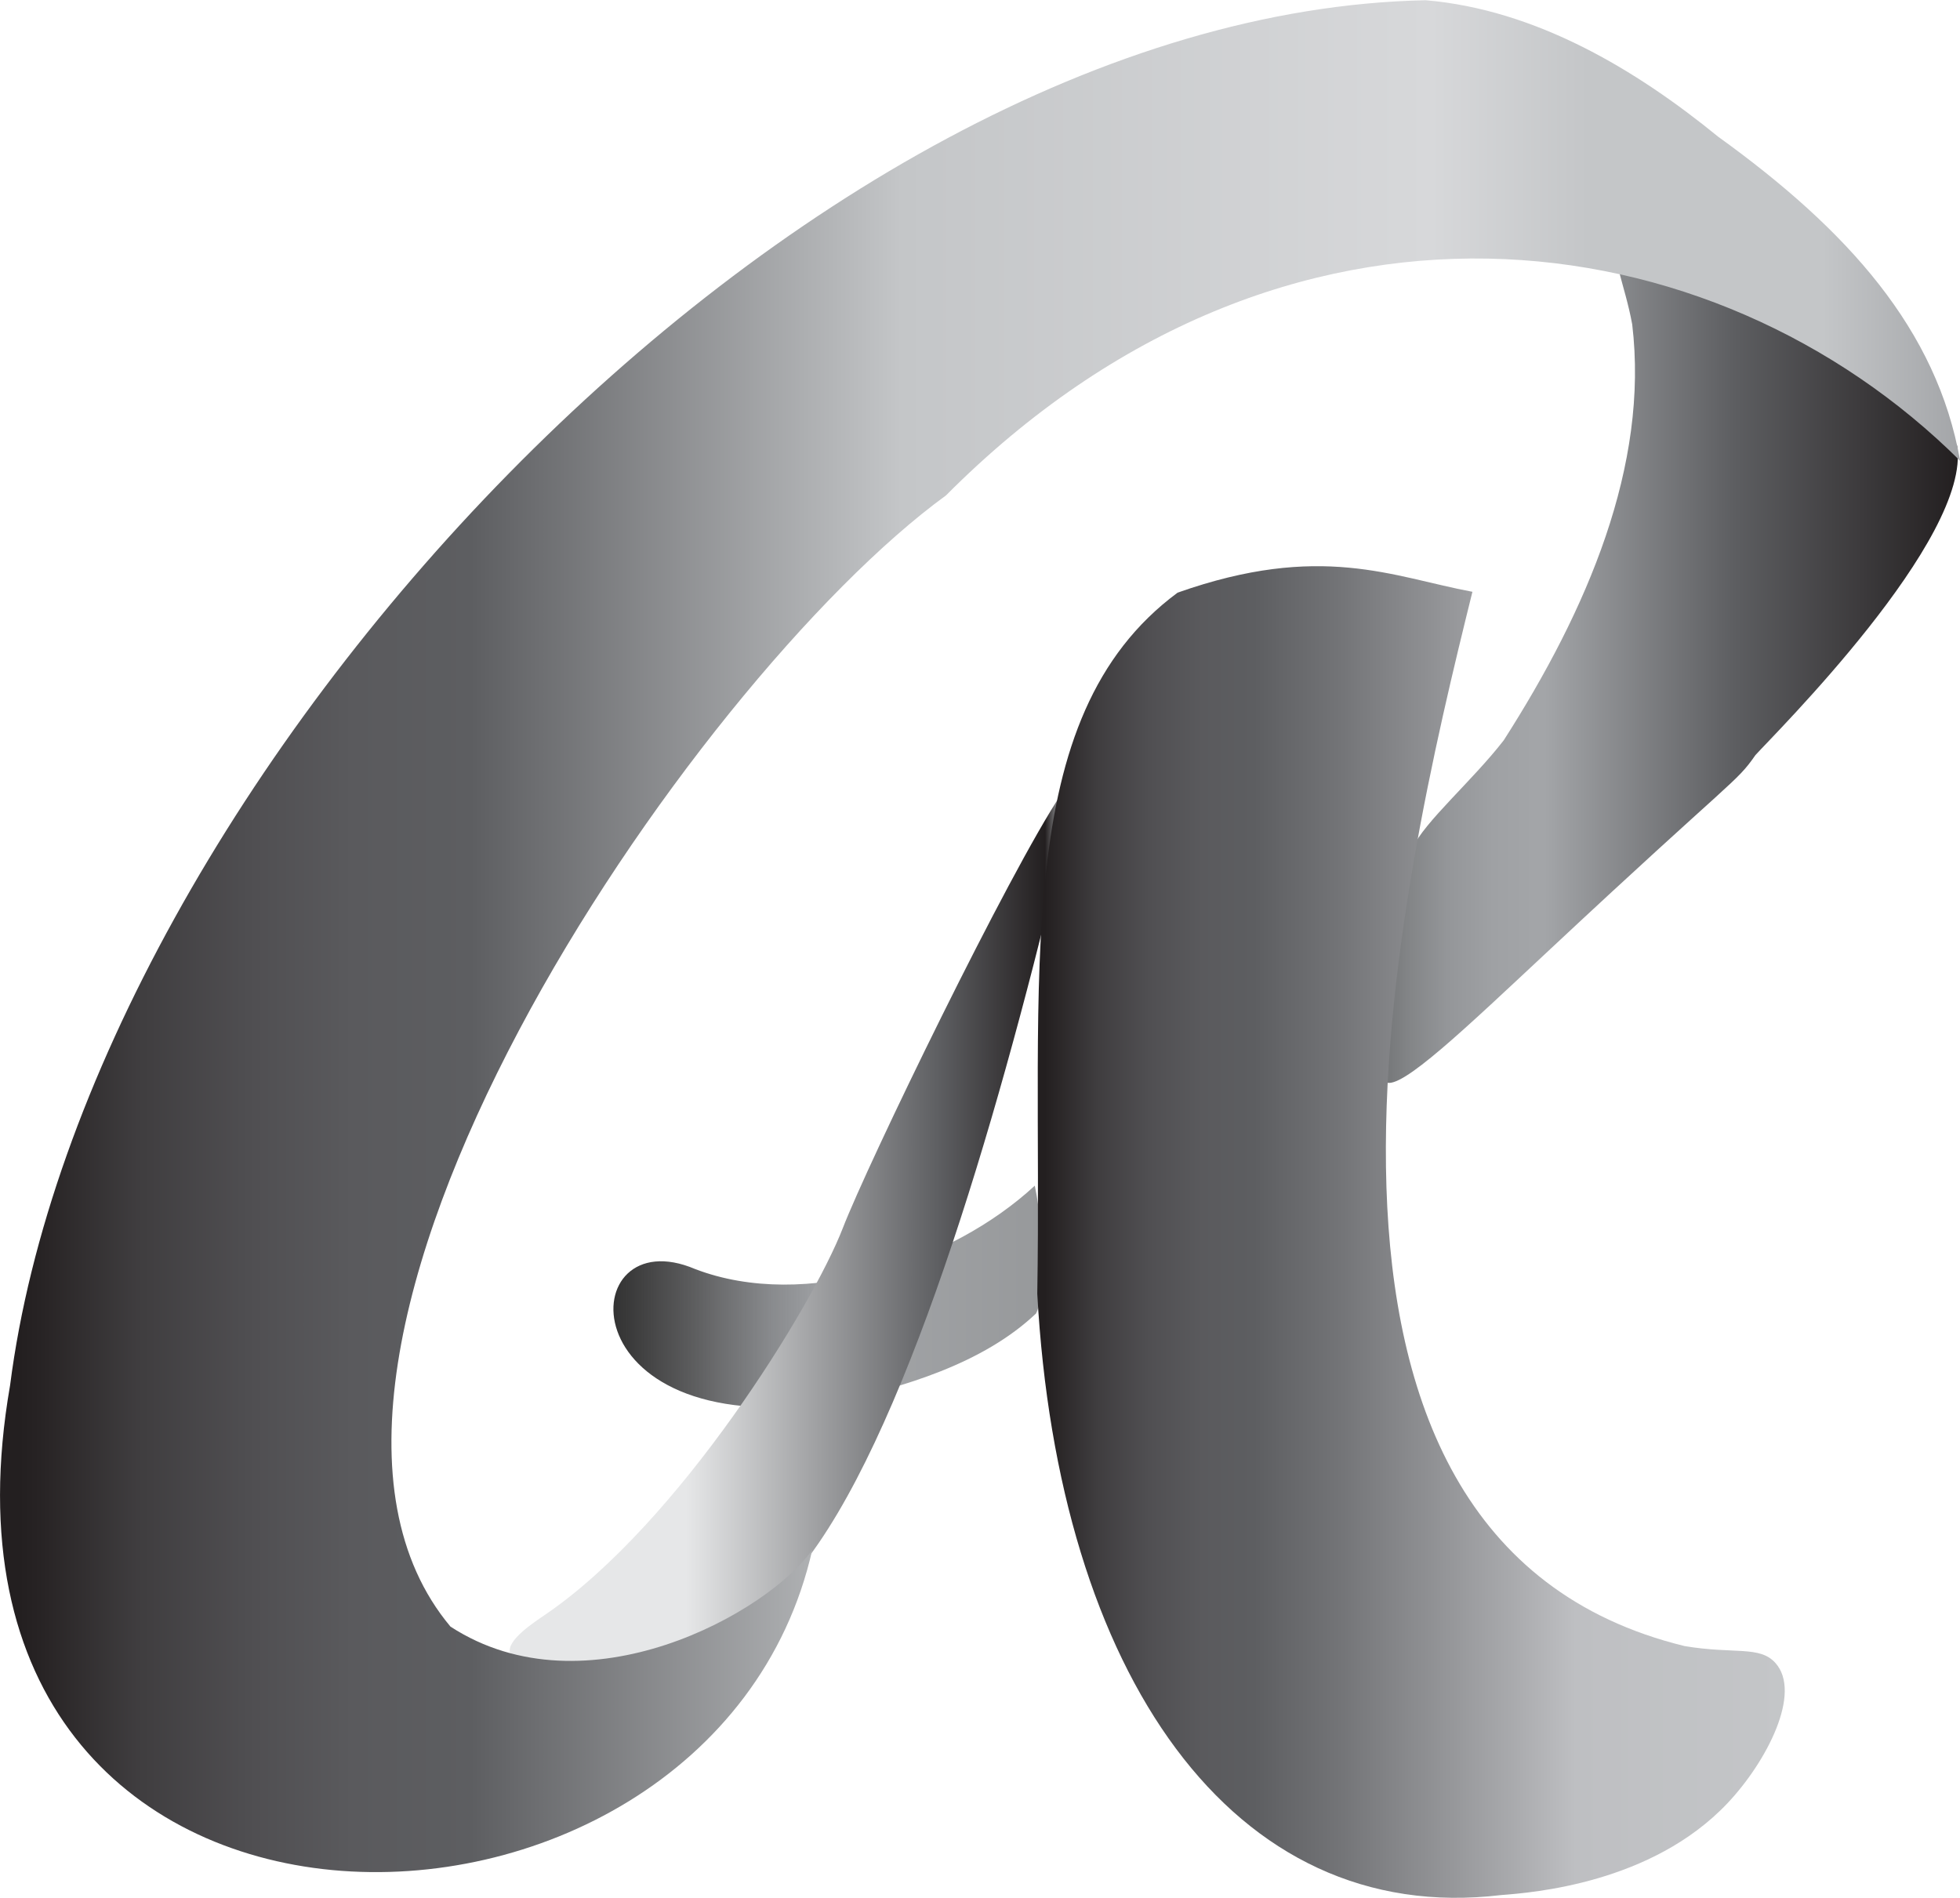
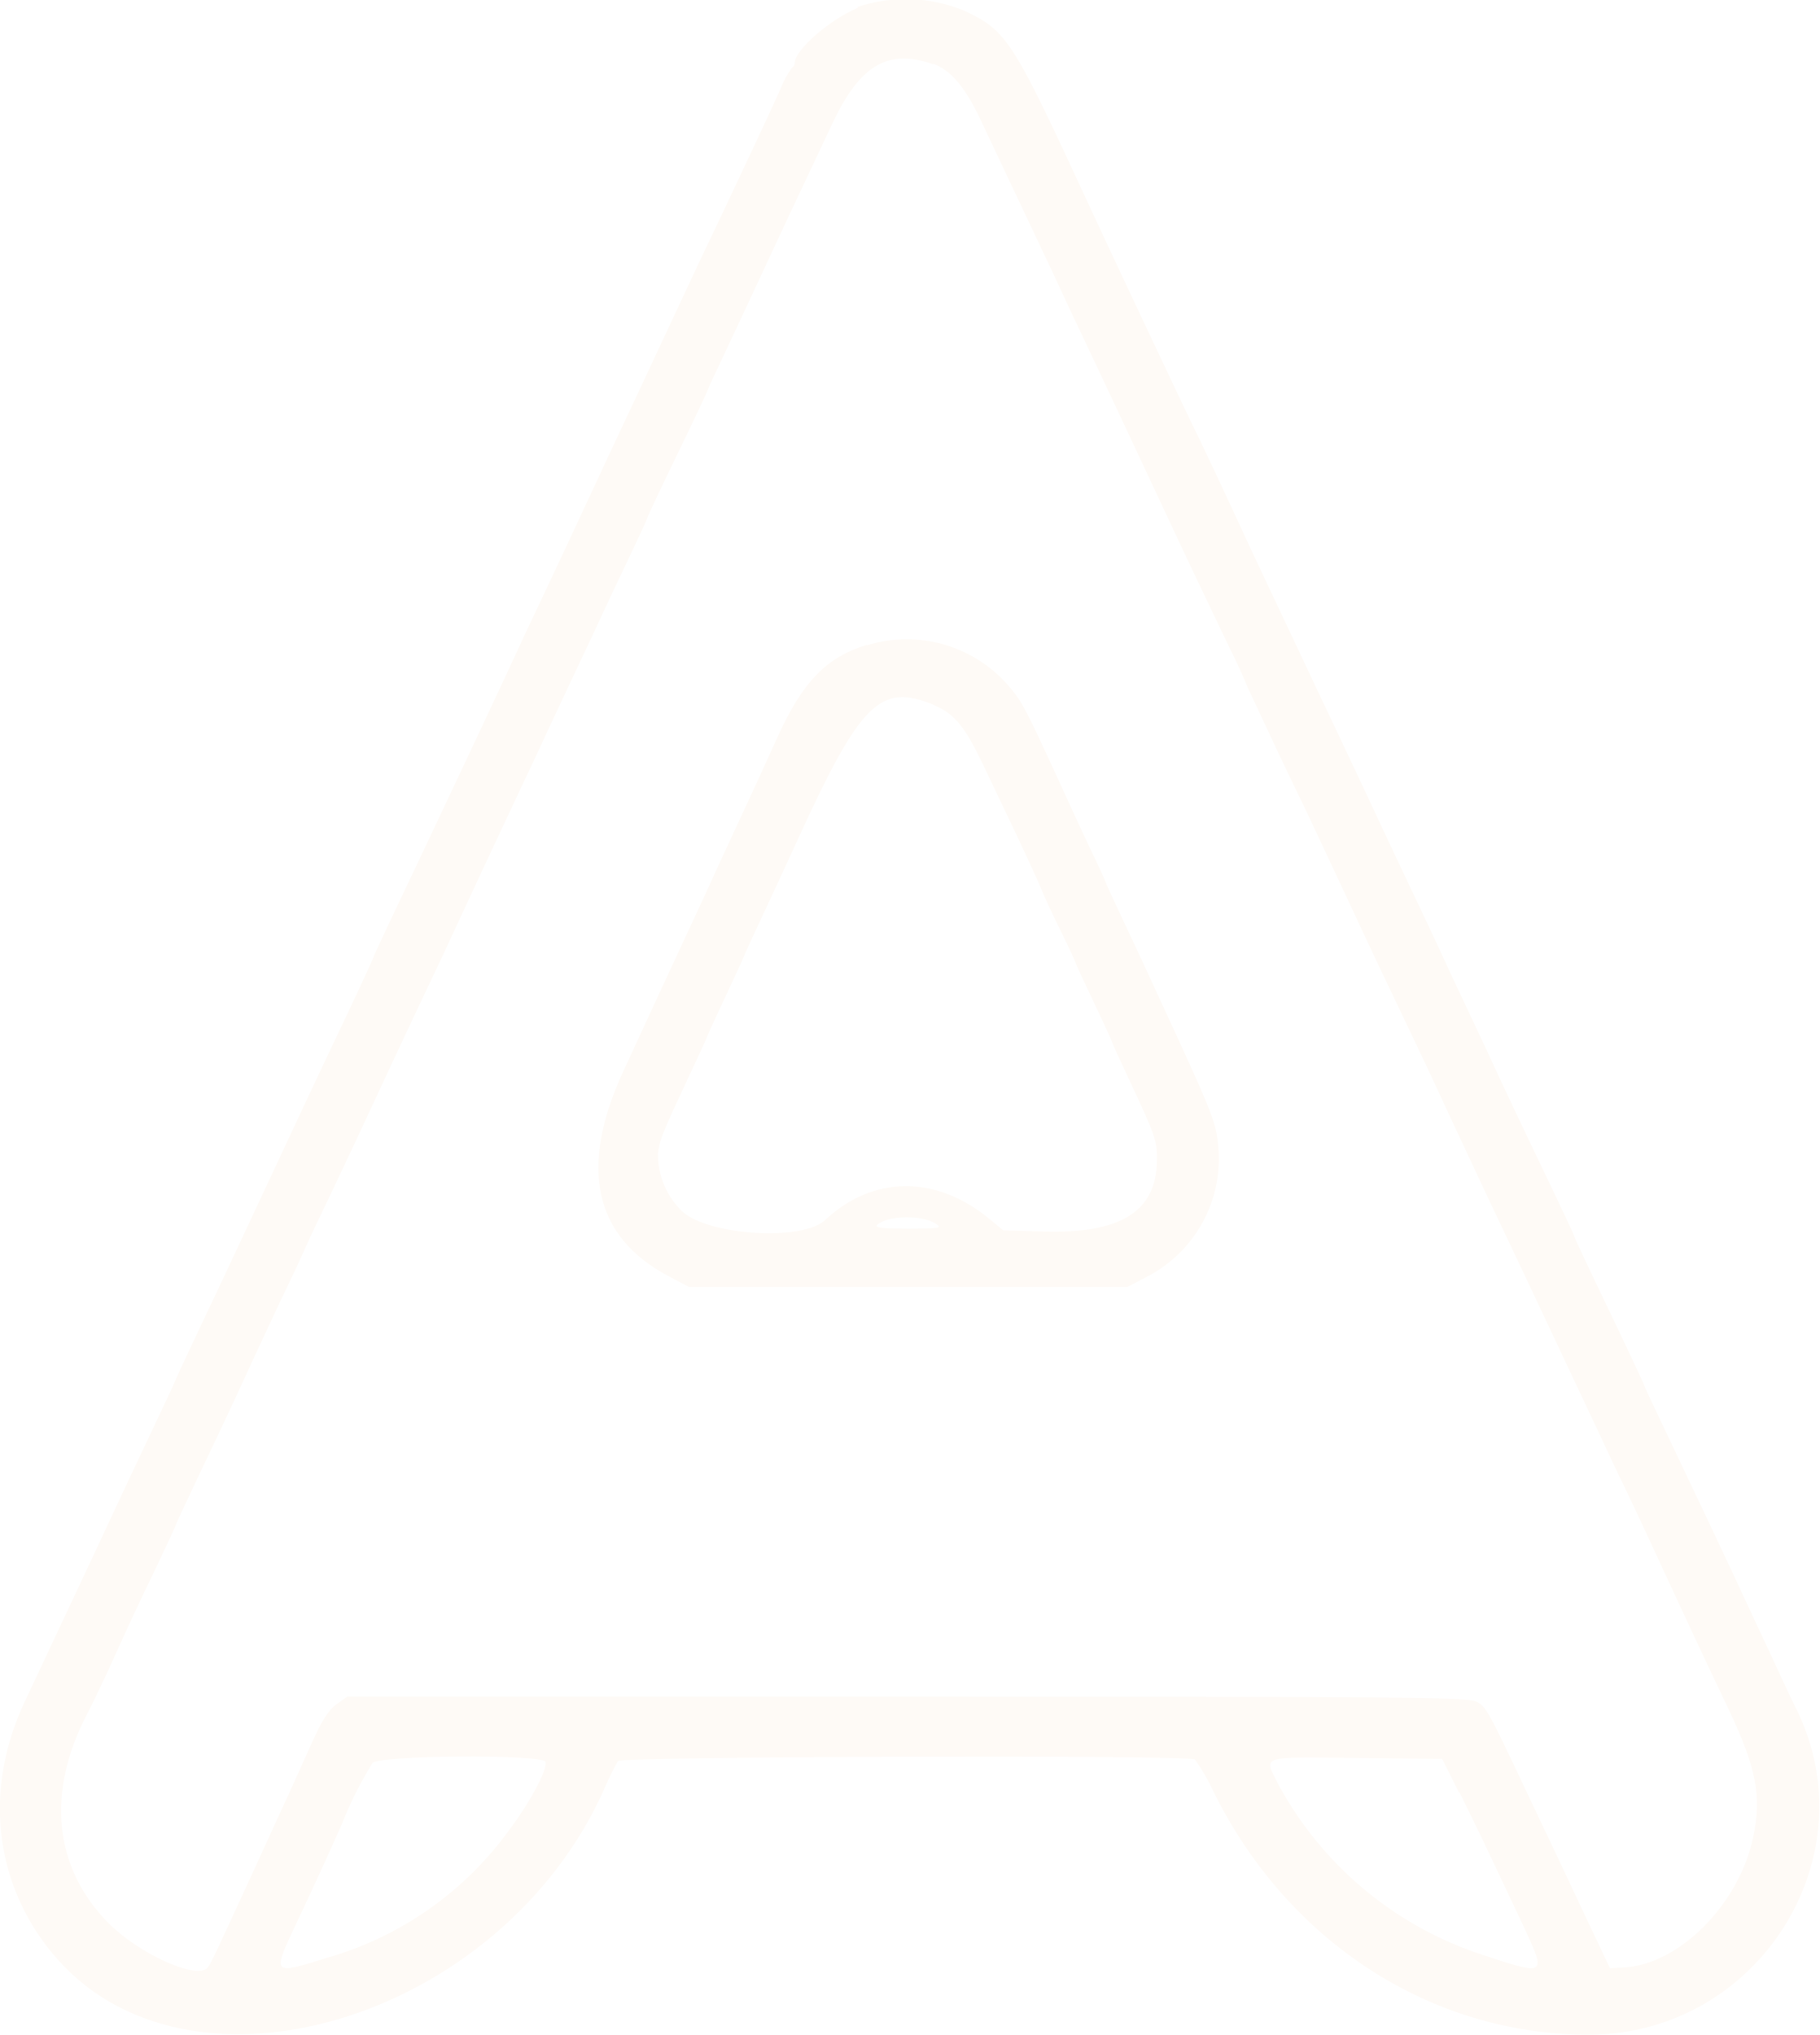
- <svg xmlns="http://www.w3.org/2000/svg" viewBox="0 0 340.16 329.38">
+ <svg xmlns="http://www.w3.org/2000/svg" id="svg" viewBox="0 0 171.22 191.5">
  <defs>
-     <style>.cls-1{fill:#350e0e;}.cls-2{fill:url(#linear-gradient);}.cls-3{fill:url(#linear-gradient-2);}.cls-4{fill:url(#linear-gradient-3);}.cls-5{fill:url(#linear-gradient-4);}.cls-6{fill:url(#linear-gradient-5);}</style>
-     <linearGradient id="linear-gradient" x1="376.9" y1="331.27" x2="476.42" y2="331.27" gradientUnits="userSpaceOnUse">
-       <stop offset="0" stop-color="#747678" />
-       <stop offset="0.04" stop-color="#828486" />
-       <stop offset="0.11" stop-color="#949699" />
-       <stop offset="0.19" stop-color="#9fa1a4" />
-       <stop offset="0.26" stop-color="#a3a5a8" />
-       <stop offset="0.28" stop-color="#a3a5a8" />
-       <stop offset="0.61" stop-color="#5d5e61" />
-       <stop offset="1" stop-color="#231f20" />
-     </linearGradient>
-     <linearGradient id="linear-gradient-2" x1="243.13" y1="440.93" x2="317.3" y2="440.93" gradientUnits="userSpaceOnUse">
-       <stop offset="0" stop-opacity="0.8" />
-       <stop offset="0.11" stop-color="#2e2e2f" stop-opacity="0.86" />
-       <stop offset="0.25" stop-color="#606163" stop-opacity="0.92" />
-       <stop offset="0.37" stop-color="#848689" stop-opacity="0.96" />
-       <stop offset="0.47" stop-color="#9b9da0" stop-opacity="0.99" />
-       <stop offset="0.53" stop-color="#a3a5a8" />
-       <stop offset="1" stop-color="#97999b" />
-       <stop offset="1" stop-color="#a3a5a8" />
-       <stop offset="1" />
-       <stop offset="1" stop-color="#747678" />
-       <stop offset="1" />
-     </linearGradient>
-     <linearGradient id="linear-gradient-3" x1="225.05" y1="429.47" x2="320.87" y2="429.47" gradientUnits="userSpaceOnUse">
-       <stop offset="0" stop-color="#e6e7e8" />
-       <stop offset="0.01" stop-color="#e6e7e8" />
-       <stop offset="0.32" stop-color="#e6e7e8" />
-       <stop offset="0.78" stop-color="#5d5e61" />
-       <stop offset="0.97" stop-color="#231f20" />
-       <stop offset="1" stop-color="#a3a5a8" />
-       <stop offset="1" stop-color="#fff" />
-     </linearGradient>
-     <linearGradient id="linear-gradient-4" x1="316.64" y1="429.78" x2="446.37" y2="429.78" gradientUnits="userSpaceOnUse">
-       <stop offset="0.01" stop-color="#231f20" />
-       <stop offset="0.02" stop-color="#272324" />
-       <stop offset="0.08" stop-color="#3f3d3f" />
-       <stop offset="0.15" stop-color="#504f52" />
-       <stop offset="0.22" stop-color="#5a5a5d" />
-       <stop offset="0.29" stop-color="#5d5e61" />
-       <stop offset="0.4" stop-color="#727376" />
-       <stop offset="0.64" stop-color="#aaabae" />
-       <stop offset="0.72" stop-color="#bebfc2" />
-       <stop offset="1" stop-color="#c4c6c8" />
-       <stop offset="1" stop-color="#a3a5a8" />
-       <stop offset="1" stop-color="#d7d8da" />
-       <stop offset="1" stop-color="#c4c6c8" />
-       <stop offset="1" stop-color="#a3a5a8" />
-       <stop offset="1" stop-color="#c4c6c8" />
-     </linearGradient>
-     <linearGradient id="linear-gradient-5" x1="136.63" y1="378.42" x2="476.8" y2="378.42" gradientUnits="userSpaceOnUse">
-       <stop offset="0.01" stop-color="#231f20" />
-       <stop offset="0.02" stop-color="#272324" />
-       <stop offset="0.07" stop-color="#3f3d3f" />
-       <stop offset="0.13" stop-color="#504f52" />
-       <stop offset="0.18" stop-color="#5a5a5d" />
-       <stop offset="0.24" stop-color="#5d5e61" />
-       <stop offset="0.46" stop-color="#c4c6c8" />
-       <stop offset="0.73" stop-color="#d7d8da" />
-       <stop offset="0.81" stop-color="#c4c6c8" />
-       <stop offset="0.93" stop-color="#c4c6c8" />
-       <stop offset="1" stop-color="#a3a5a8" />
-     </linearGradient>
+     <style>.cls-1{fill:#fefaf6;fill-rule:evenodd;}</style>
  </defs>
-   <g id="Layer_2" data-name="Layer 2">
-     <path class="cls-1" d="M220.2,502" transform="translate(-136.63 -215.96)" />
-     <path class="cls-2" d="M417.78,258.83c1.46-1,4,2,11.56,5.93,17.31,7.15,23.93,10.42,40.11,22.7,5.53,4,6.24,4.55,6.83,5.85,2.6,16.1-31.93,50.29-35,53.71-3.4,4.91-3.55,3.71-35.53,33.6-14.83,13.85-26.11,24.69-28.64,23.14-1-2.76,1.89-20,2.26-26,1.44-12.14,1.55-12.91,2.35-14.54,2.14-4.66,10.4-11.7,15.88-18.77,14.52-22.68,25.23-47.68,22.3-72.2C418.61,265.21,416,260,417.78,258.83Z" transform="translate(-136.63 -215.96)" />
-     <path class="cls-3" d="M317.22,429a55.06,55.06,0,0,0-1-7.26c-14.38,13.33-39.83,21.78-58.93,14.48-21.06-9-22.89,29.93,23.64,23.22,12.5-2.68,26.36-6.83,35.52-15.53.67-1.38.55-2.45.47-4.41C316.73,433.62,317.55,434.23,317.22,429Z" transform="translate(-136.63 -215.96)" />
-     <path class="cls-4" d="M318.21,374.69c.19-1.58,2.27-18.31,2.66-21-9.24,13.87-33.64,64.18-38,75.49-5.26,13.52-28.36,51.14-51.59,67-1.92,1.31-6.77,4.46-6.13,6.64.91,3.09,12.46,2.74,20.65,1.17,0,0,15.2-1.32,26.12-11.94C290.25,474.21,306.61,421.25,318.21,374.69Z" transform="translate(-136.63 -215.96)" />
-     <path class="cls-5" d="M341,318.82c24.84-8.78,37.31-2.74,51.17-.15C379.75,368.83,352.52,483,429,501.65c8.6,1.44,13-.11,15.73,2.9,4.7,5.17-1.47,17.16-8.31,24.39-13.16,13.9-33.79,15.5-39.26,15.92-46.74,5.61-76.89-38.54-80.51-104.36C317.59,385,311.73,340.49,341,318.82Z" transform="translate(-136.63 -215.96)" />
-     <path class="cls-6" d="M384.05,216c-110,2.25-232.4,136.63-245.67,240.39C119.47,564.82,260,562.8,277.6,484.94c-7.64,10.92-39.28,28.61-62.79,13.33-38.75-46.3,41.75-164.13,86-196.33,58.84-59.12,133.3-48.47,176-6-4-22.81-19.52-40.06-42-56.26C420.57,228.06,403.23,217.64,384.05,216Z" transform="translate(-136.63 -215.96)" />
+   <g id="svgg">
+     <path id="path0" class="cls-1" d="M192.41,48.6c-2.71,1.14-5.95,4-5.95,5.19a.5.5,0,0,1-.25.44,8.56,8.56,0,0,0-1.11,2.06c-.48,1.08-1.73,3.77-2.78,6l-2.63,5.59-2.38,5c-.9,1.91-2.52,5.38-3.61,7.72s-2.61,5.6-3.39,7.24-1.77,3.78-2.21,4.73c-1,2.12-2.87,6.19-4.56,9.76-.69,1.47-1.76,3.74-2.36,5-2,4.38-8.47,18.09-9.53,20.32-2.86,6-4.88,10.3-4.88,10.4s-1.84,4.06-4.41,9.44c-.66,1.39-2.85,6.06-4.87,10.39-4.53,9.71-4.68,10-7.23,15.4-1.14,2.4-2.07,4.41-2.07,4.46s-.77,1.7-1.7,3.66l-2.8,5.93c-1.42,3.06-5.57,11.92-7.38,15.75L114,208c-3.86,8.18-2.9,17,2.57,23.65,12.59,15.31,42.39,6.37,52.05-15.62a22.12,22.12,0,0,1,1.21-2.44c.35-.44,53.62-.59,54.29-.15a18.76,18.76,0,0,1,1.8,3.13c7,14.07,20.45,22.77,35.25,22.77,16,0,26.58-16.8,19.44-30.87-.3-.6-.95-1.95-1.42-3s-1.47-3.16-2.2-4.72l-2.27-4.88c-.53-1.13-1.63-3.47-2.45-5.2-5-10.56-5.82-12.22-5.82-12.32s-1.92-4.19-4.77-10.12c-1-2.12-1.85-3.91-1.85-4s-1.07-2.37-2.39-5.12c-2.69-5.61-4.47-9.38-5.86-12.41-.52-1.12-1.52-3.25-2.22-4.72s-1.66-3.53-2.13-4.57-1.68-3.59-2.67-5.67-2.22-4.7-2.75-5.83c-1.28-2.77-3.19-6.81-4.81-10.23-.75-1.56-1.95-4.11-2.68-5.67l-2.75-5.83c-1.49-3.14-2.83-6-4.44-9.5-.53-1.15-1.66-3.56-2.52-5.35-2-4.07-9.26-19.56-10.53-22.31-7.14-15.47-7.66-16.28-11.73-18.17a14.46,14.46,0,0,0-10-.32m7.12,5.33c1.66.6,3,2.18,4.41,5.13l2.6,5.51c.7,1.47,1.93,4.09,2.75,5.82s2,4.22,2.59,5.52,1.65,3.49,2.3,4.88,1.86,3.93,2.67,5.67,2.48,5.27,3.69,7.87,2.81,6,3.55,7.56l3.12,6.53c1,2,1.77,3.75,1.77,3.82s1,2.15,2.16,4.65,2.69,5.66,3.34,7,1.64,3.51,2.22,4.72l2.14,4.57c1.51,3.26,3.58,7.64,5.73,12.12,1,2.08,2.19,4.63,2.67,5.67,1.17,2.56,3,6.4,4.41,9.45.66,1.39,2.37,5,3.79,8l3.93,8.35c.73,1.56,1.93,4.11,2.67,5.67s1.86,4,2.53,5.35,2.92,6.21,5,10.71,4.31,9.18,4.89,10.4c2.56,5.43,3.06,8.06,2.27,11.88-1.31,6.35-7,12.07-12.24,12.31l-1.25.06-2.37-5c-1.3-2.77-2.81-6-3.34-7.09s-1.6-3.39-2.37-5c-3.38-7.16-3.61-7.57-4.51-8s-7.86-.46-53.62-.46H144.35l-1,.71c-.74.51-1.39,1.53-2.36,3.7l-2.06,4.57c-.4.86-1.64,3.55-2.75,6-4.19,9.13-4.64,10.09-4.95,10.5-.91,1.23-6.42-1.22-9.33-4.15-5.15-5.19-5.89-12.28-2.06-19.64.44-.83,1.31-2.65,1.94-4,2.14-4.73,2.73-6,4.58-9.84,1-2.12,1.85-3.91,1.85-4s1-2.16,2.16-4.65c2.61-5.46,3.78-8,5-10.67l2.42-5.19c.82-1.74,2-4.15,2.52-5.36s1.7-3.62,2.52-5.35,1.88-4,2.36-5c1.79-3.88,5.48-11.76,6.93-14.8.83-1.74,1.86-3.93,2.29-4.89.68-1.49,3.87-8.32,6.84-14.64.49-1,1.41-3,2.06-4.41l2.82-6c.9-1.9,1.89-4,2.21-4.72s1.41-3,2.42-5.12,1.84-3.92,1.84-4,1.27-2.79,2.83-6,2.84-5.93,2.84-6,.62-1.41,1.38-3c2.53-5.37,4-8.58,5.14-11,.6-1.3,1.63-3.49,2.29-4.88L190,59.5c2.6-5.54,5.27-7.09,9.52-5.57m-6.26,54.62c-3.84,1.17-6.08,3.5-8.46,8.77-1.07,2.38-2.1,4.63-4.49,9.77-.57,1.21-1.35,2.91-1.74,3.78s-1.24,2.7-1.89,4.09-2,4.29-3,6.46-2.5,5.43-3.35,7.26c-4.2,9.1-2.76,15.58,4.29,19.3l1.89,1h41.25l1.91-1a12.49,12.49,0,0,0,6.66-12.13c-.19-2.2-.52-3.09-3.92-10.5-3.34-7.26-3.6-7.82-5.16-11.12-.84-1.78-1.53-3.29-1.53-3.35s-.62-1.43-1.38-3-2.26-4.86-3.33-7.2c-2.92-6.35-3.22-6.9-4.54-8.4a12.66,12.66,0,0,0-13.23-3.68m6.35,5.64c1.89.79,2.88,2,4.55,5.49l3.3,6.93c.94,2,1.95,4.19,2.23,4.89s1.12,2.5,1.86,4,1.35,2.82,1.35,2.89.78,1.77,1.74,3.78,1.73,3.71,1.73,3.77.75,1.72,1.68,3.69c2.41,5.15,2.56,5.59,2.51,7.55-.1,4.67-3.47,6.74-10.61,6.53l-3.84-.11-1.4-1.15c-5-4.08-10.9-4-15.37.18-2.1,2-10.85,1.47-13.4-.77a7.45,7.45,0,0,1-2.33-5.48c.15-1.3.39-1.89,3.11-7.69.85-1.8,1.54-3.32,1.54-3.37s.78-1.76,1.73-3.78,1.73-3.72,1.73-3.77.76-1.71,1.68-3.67,2.44-5.25,3.38-7.31c5.9-12.9,7.76-14.74,12.83-12.62m.21,48.85c.54.37.2.42-2.66.42-2.4,0-3.19-.09-2.93-.34.9-.91,4.32-1,5.59-.08M163,213.67c.24.62-1.4,3.73-3.3,6.26a32,32,0,0,1-17.2,12.16c-5.23,1.64-5.23,1.63-3-3.1,2-4.22,3.36-7.26,4.34-9.46a35.71,35.71,0,0,1,2.88-5.75c.63-.75,16-.85,16.3-.11m86,2.87c1.49,3,2.54,5.19,6,12.54,2.23,4.81,2.29,4.78-4.39,2.56A33.78,33.78,0,0,1,232,215.84c-1.42-2.81-1.92-2.63,7.28-2.54l8.11.09,1.58,3.15" transform="translate(-111.67 -47.87)" />
  </g>
</svg>
